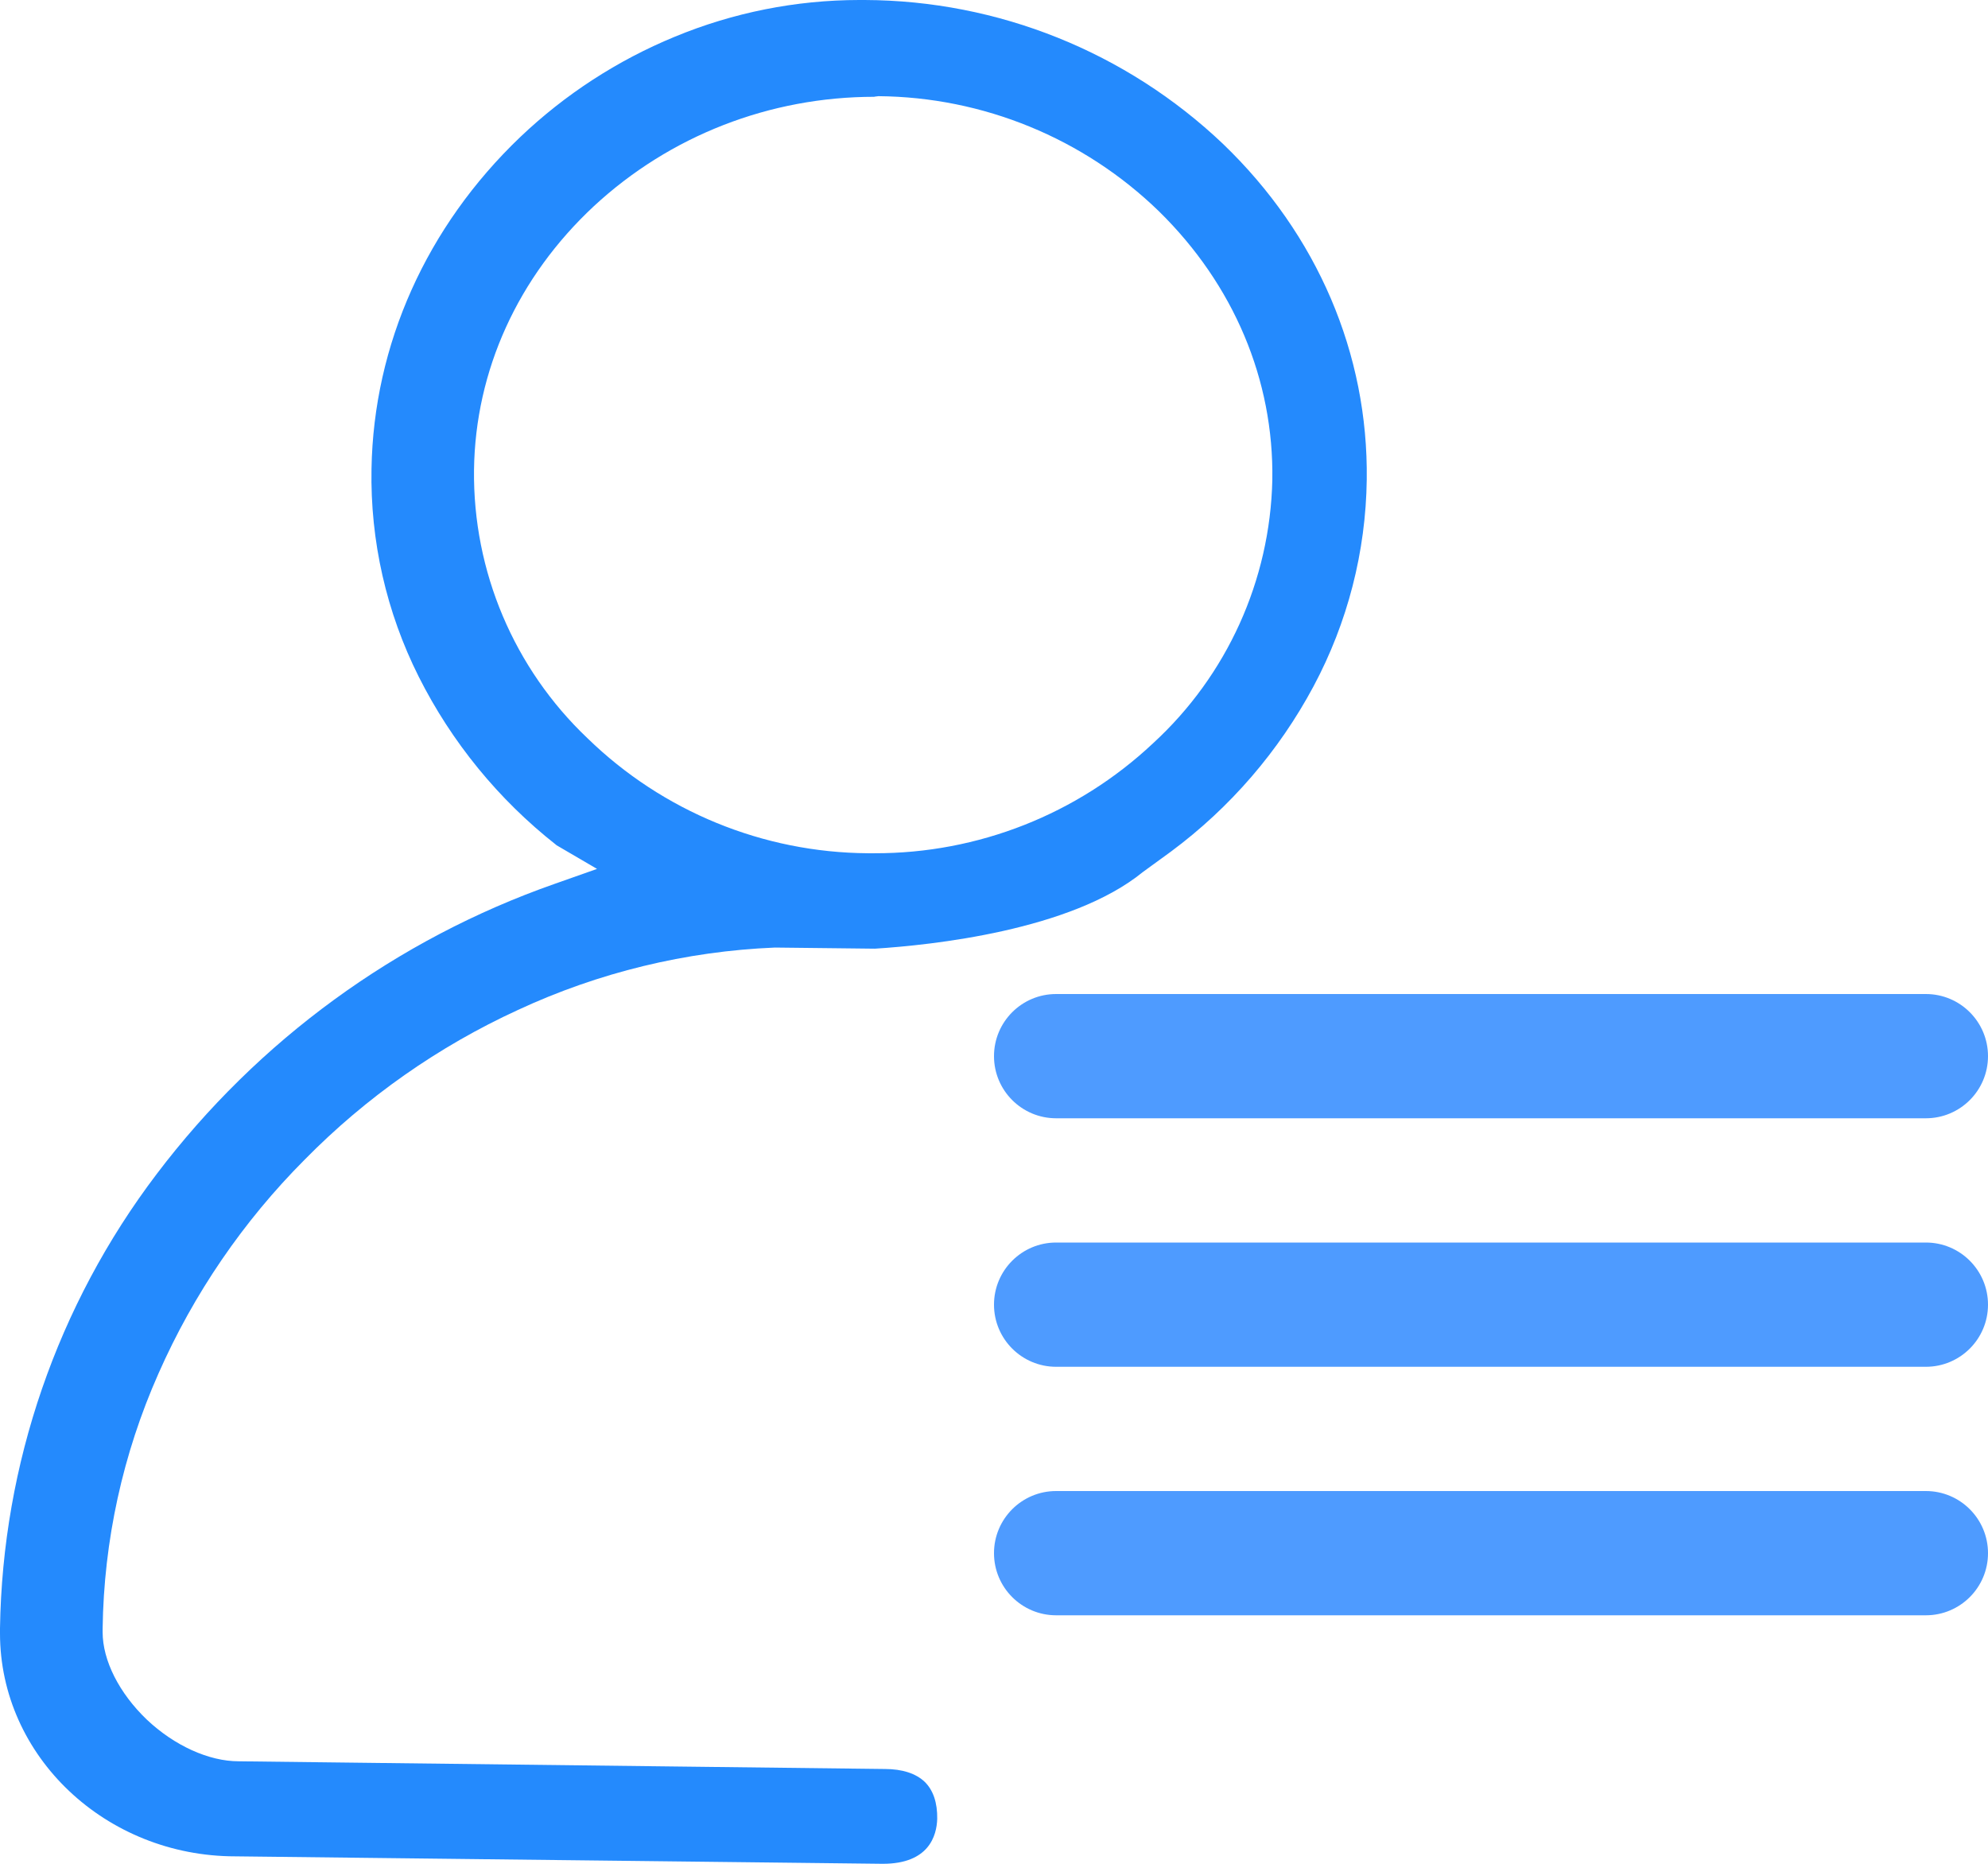
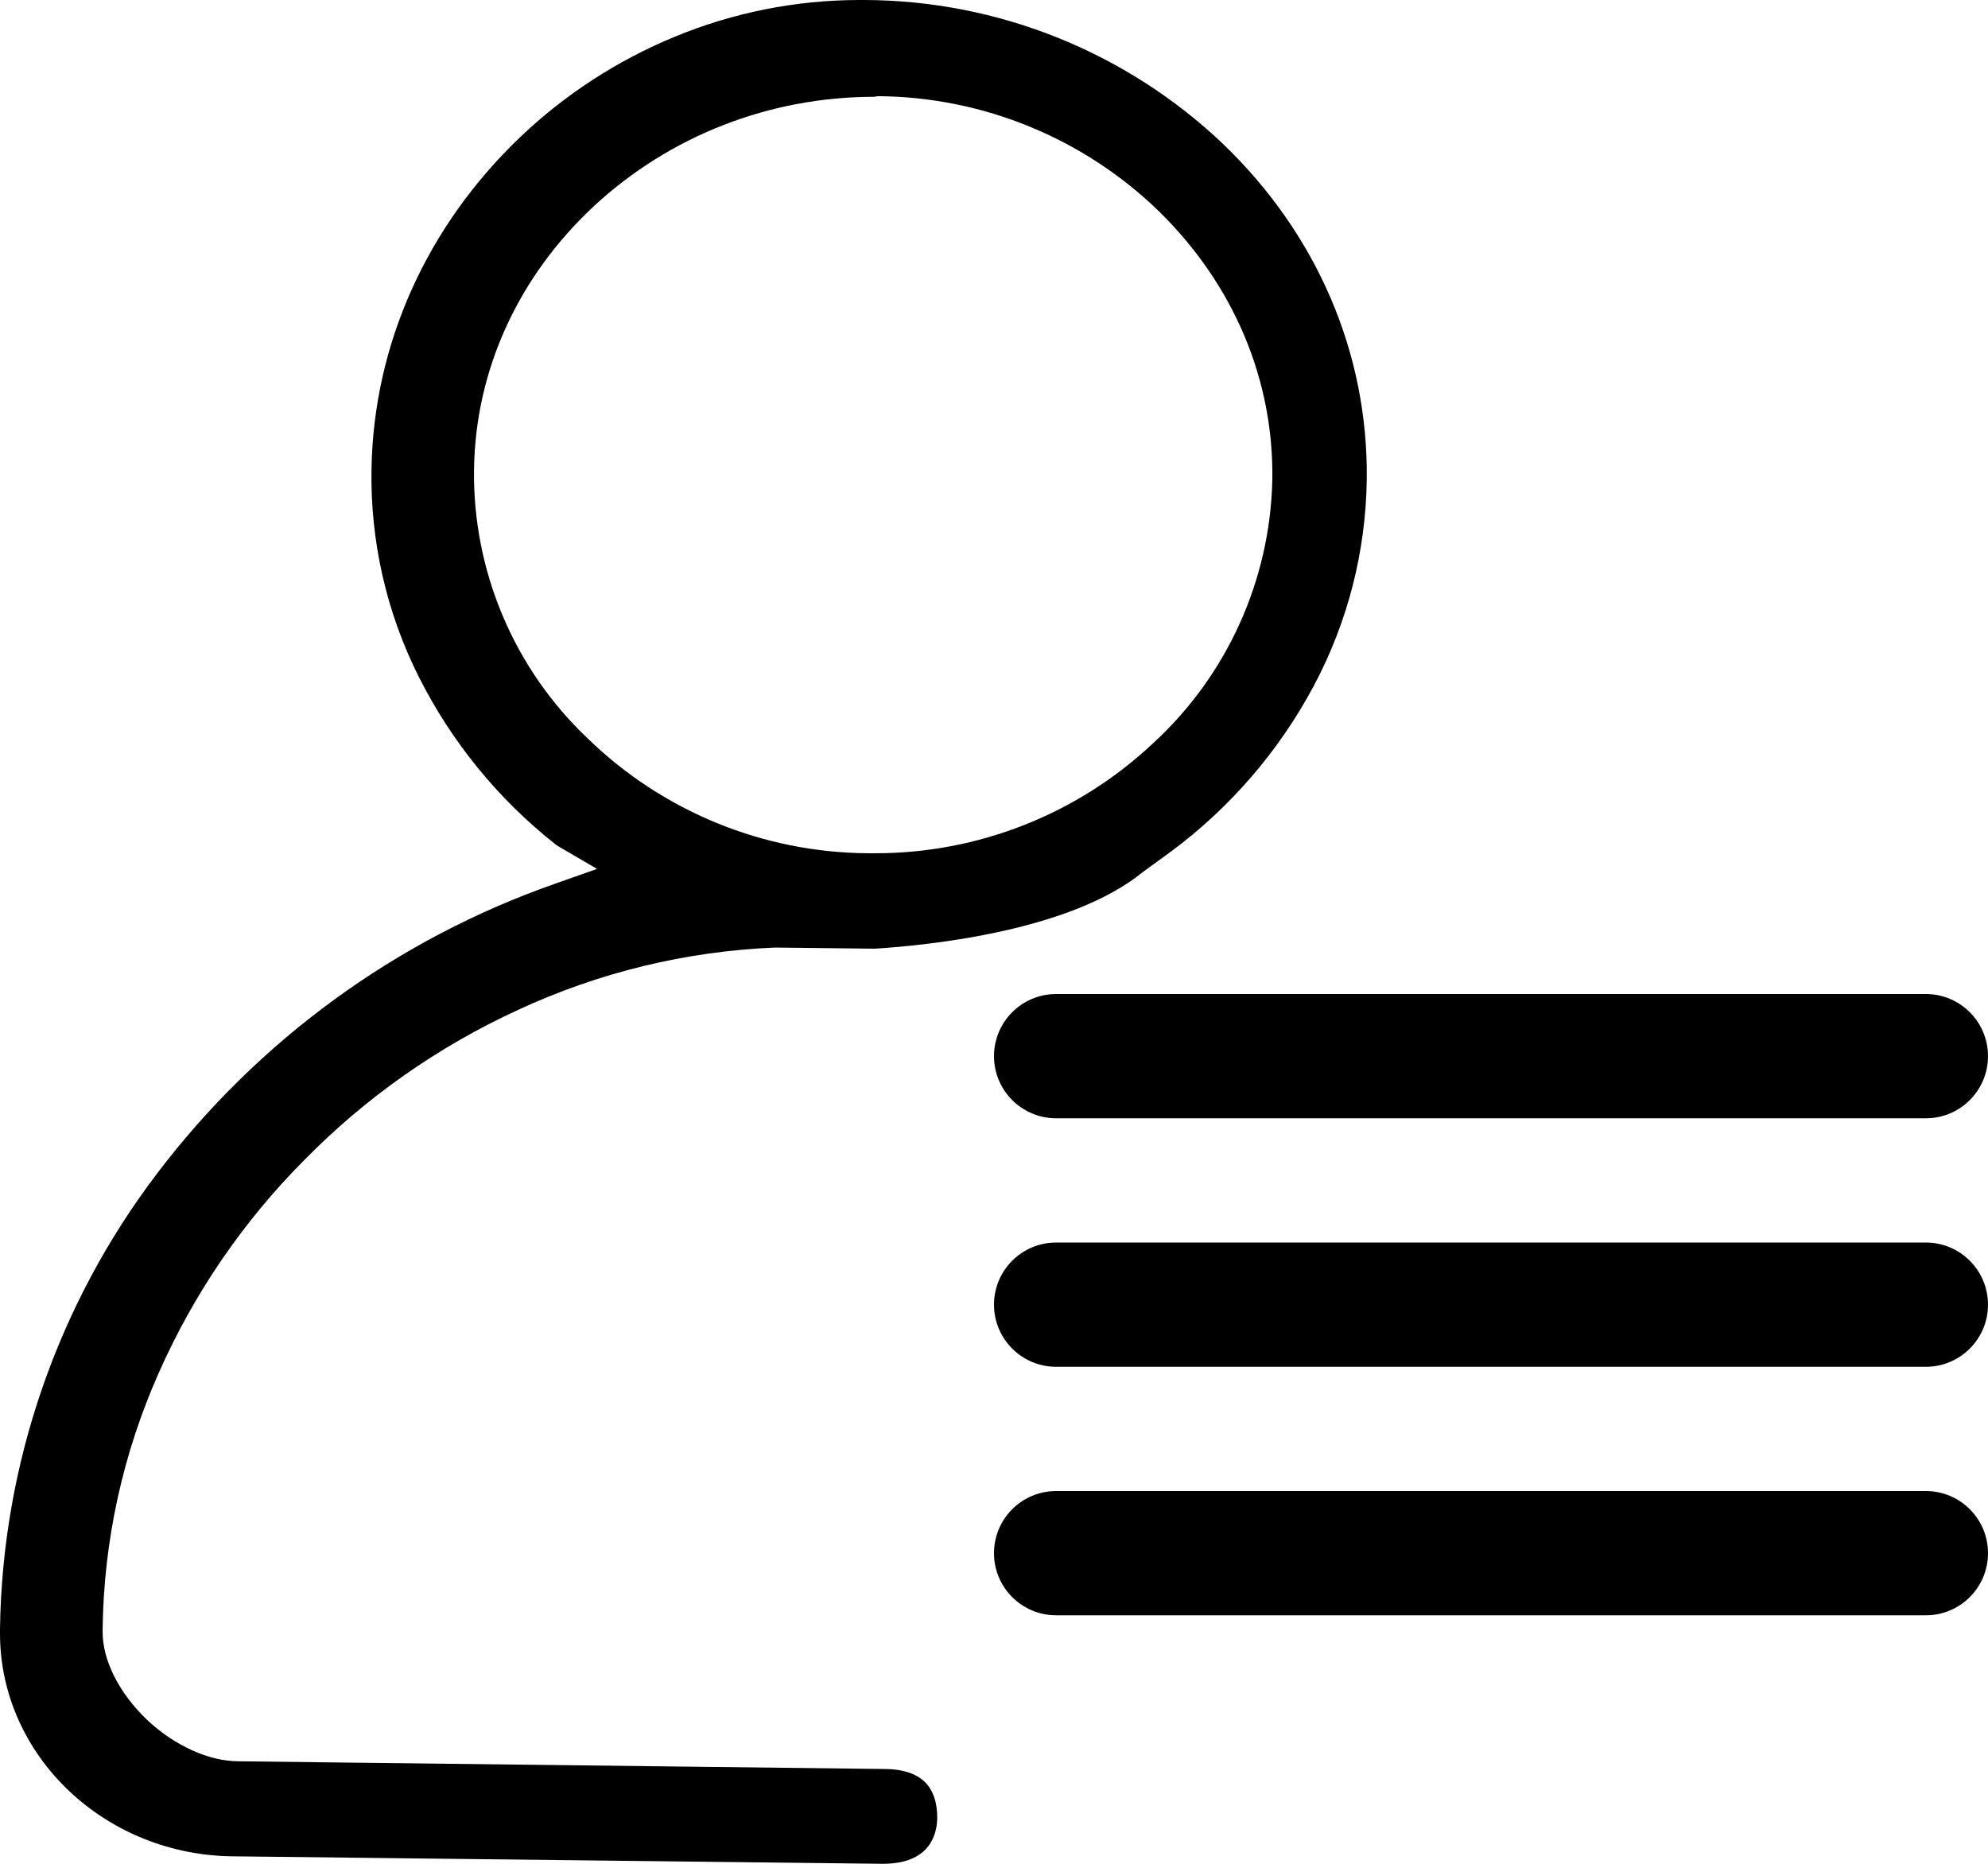
<svg width="16" height="15">
-   <g fill="none">
-     <rect fill="#4E9BFF" x="8" y="8" width="8" height="1" rx=".5" />
-     <rect fill="#4E9BFF" x="8" y="10" width="8" height="1" rx=".5" />
-     <rect fill="#4E9BFF" x="8" y="12" width="8" height="1" rx=".5" />
-     <path d="M1.895 14.94C.851 14.94 0 14.135 0 13.145v-.04A6.205 6.205 0 011.26 9.45a6.867 6.867 0 013.205-2.337l.34-.12-.325-.19-.006-.005A4.018 4.018 0 013.37 5.446a3.58 3.58 0 01-.38-1.673c.017-1 .443-1.95 1.197-2.67A4.026 4.026 0 015.43.296 3.89 3.89 0 016.915 0h.045a4.208 4.208 0 012.883 1.158c.76.73 1.17 1.69 1.157 2.702a3.627 3.627 0 01-.428 1.663 4.012 4.012 0 01-1.147 1.33l-.224.163-.004.003c-.577.47-1.7.587-2.155.616h-.004l-.801-.009a5.44 5.44 0 00-2.068.502 5.805 5.805 0 00-1.717 1.205 5.691 5.691 0 00-1.176 1.72 5.234 5.234 0 00-.45 2.055v.027c0 .229.133.491.355.704.222.21.5.336.74.336l5.2.062c.141 0 .251.036.322.104.068.067.102.168.1.297-.004.135-.066.362-.438.362l-5.21-.06zM7.038.779c-.843 0-1.646.313-2.258.88-.611.569-.955 1.323-.965 2.123a2.93 2.93 0 00.914 2.16 3.264 3.264 0 002.256.925h.053a3.26 3.26 0 002.241-.884 2.965 2.965 0 00.961-2.12c.013-.805-.31-1.572-.913-2.163A3.28 3.28 0 007.07.774l-.032.004z" fill="#248AFD" />
-   </g>
+   <rect x="8" y="8" width="8" height="1" rx=".5" />
+   <rect x="8" y="10" width="8" height="1" rx=".5" />
+   <rect x="8" y="12" width="8" height="1" rx=".5" />
+   <path d="M1.895 14.94C.851 14.94 0 14.135 0 13.145v-.04A6.205 6.205 0 011.26 9.45a6.867 6.867 0 013.205-2.337l.34-.12-.325-.19-.006-.005A4.018 4.018 0 013.37 5.446a3.58 3.58 0 01-.38-1.673c.017-1 .443-1.95 1.197-2.67A4.026 4.026 0 015.43.296 3.89 3.89 0 016.915 0h.045a4.208 4.208 0 012.883 1.158c.76.73 1.17 1.69 1.157 2.702a3.627 3.627 0 01-.428 1.663 4.012 4.012 0 01-1.147 1.33l-.224.163-.004.003c-.577.47-1.7.587-2.155.616h-.004l-.801-.009a5.44 5.44 0 00-2.068.502 5.805 5.805 0 00-1.717 1.205 5.691 5.691 0 00-1.176 1.72 5.234 5.234 0 00-.45 2.055v.027c0 .229.133.491.355.704.222.21.5.336.74.336l5.2.062c.141 0 .251.036.322.104.068.067.102.168.1.297-.004.135-.066.362-.438.362l-5.21-.06zM7.038.779c-.843 0-1.646.313-2.258.88-.611.569-.955 1.323-.965 2.123a2.93 2.93 0 00.914 2.16 3.264 3.264 0 002.256.925h.053a3.26 3.26 0 002.241-.884 2.965 2.965 0 00.961-2.12c.013-.805-.31-1.572-.913-2.163A3.28 3.28 0 007.07.774l-.032.004z" />
</svg>
